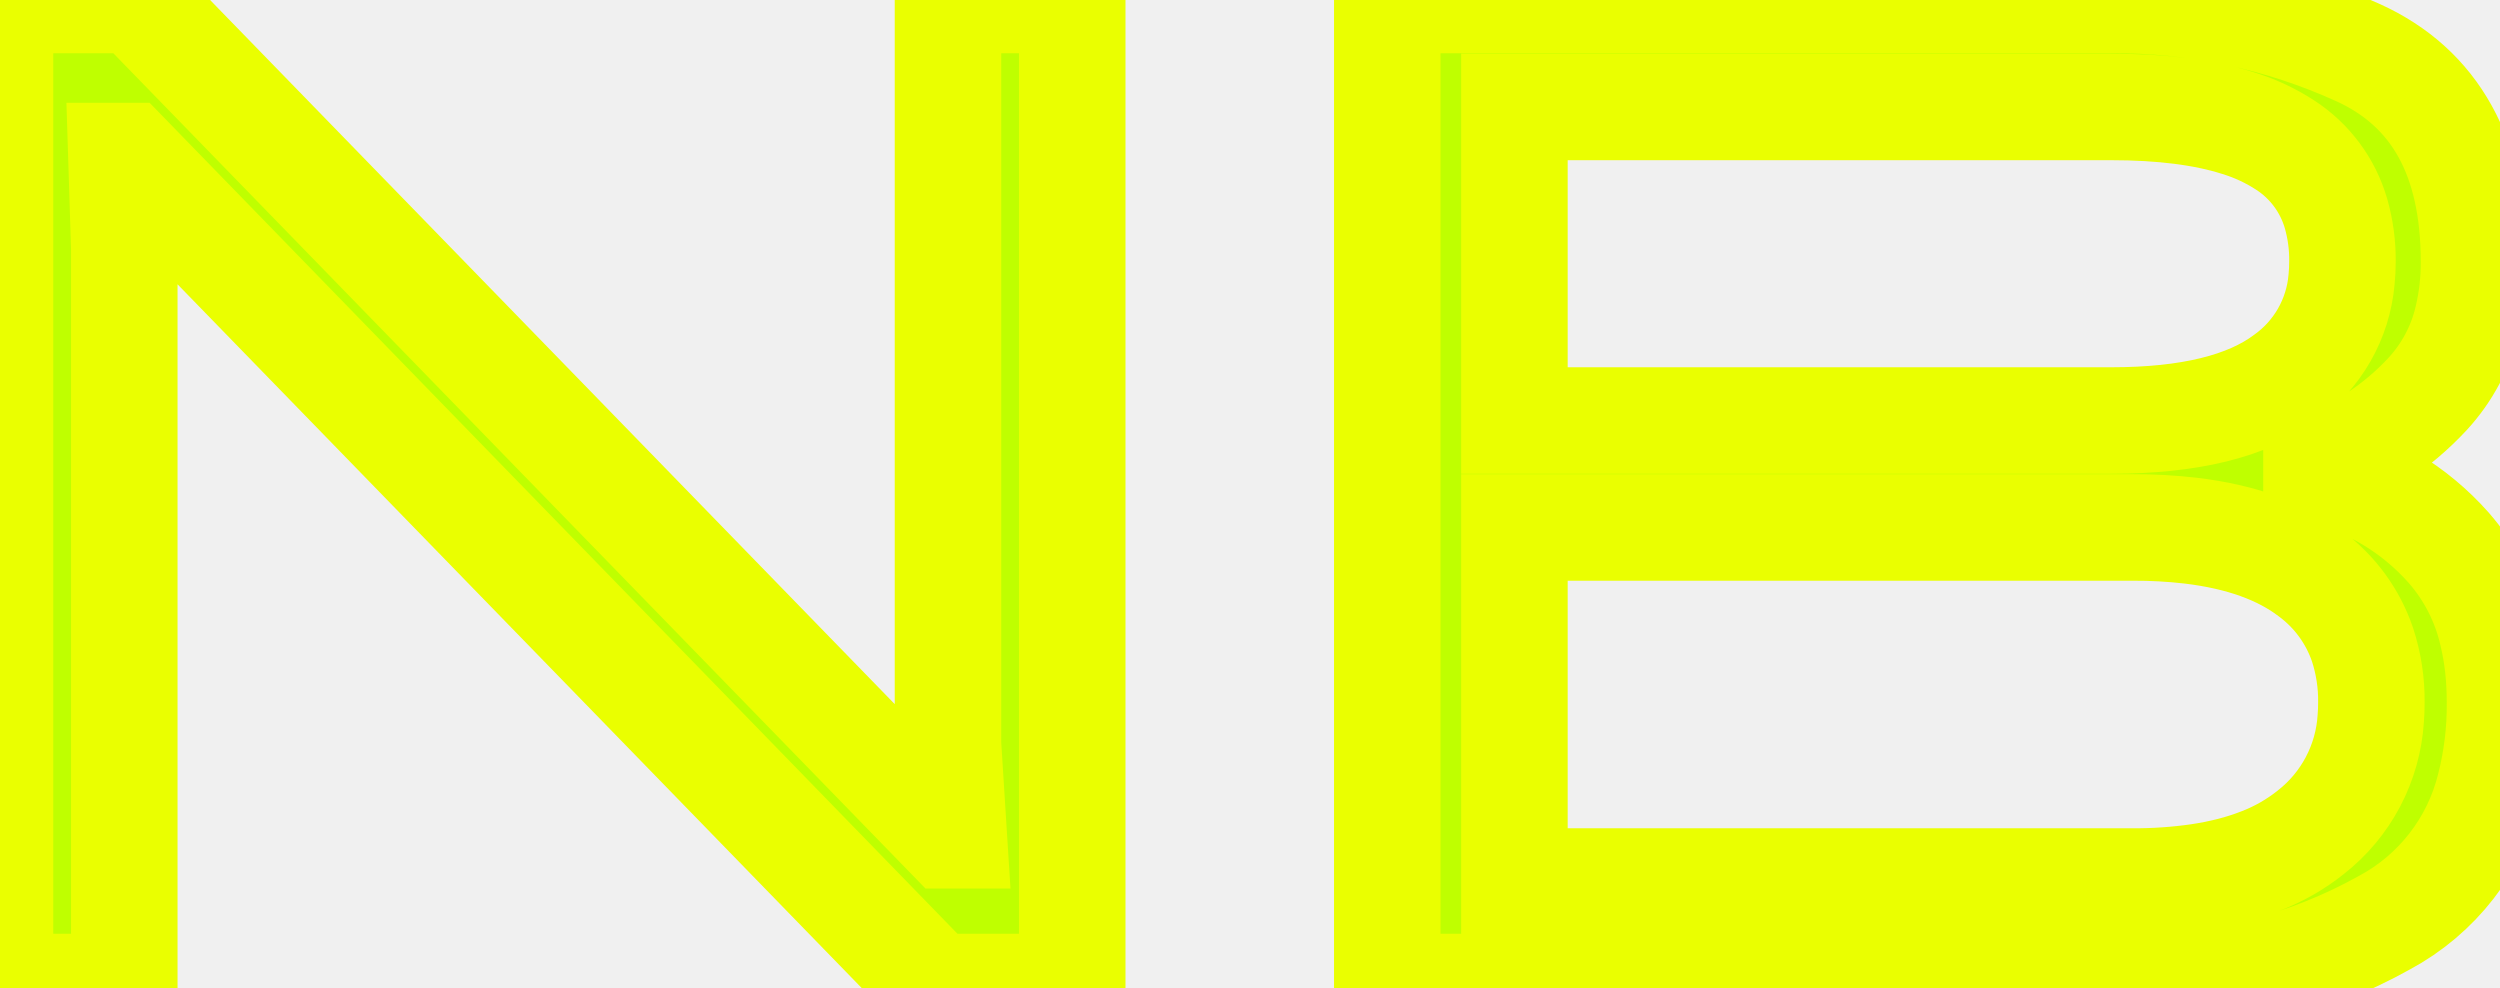
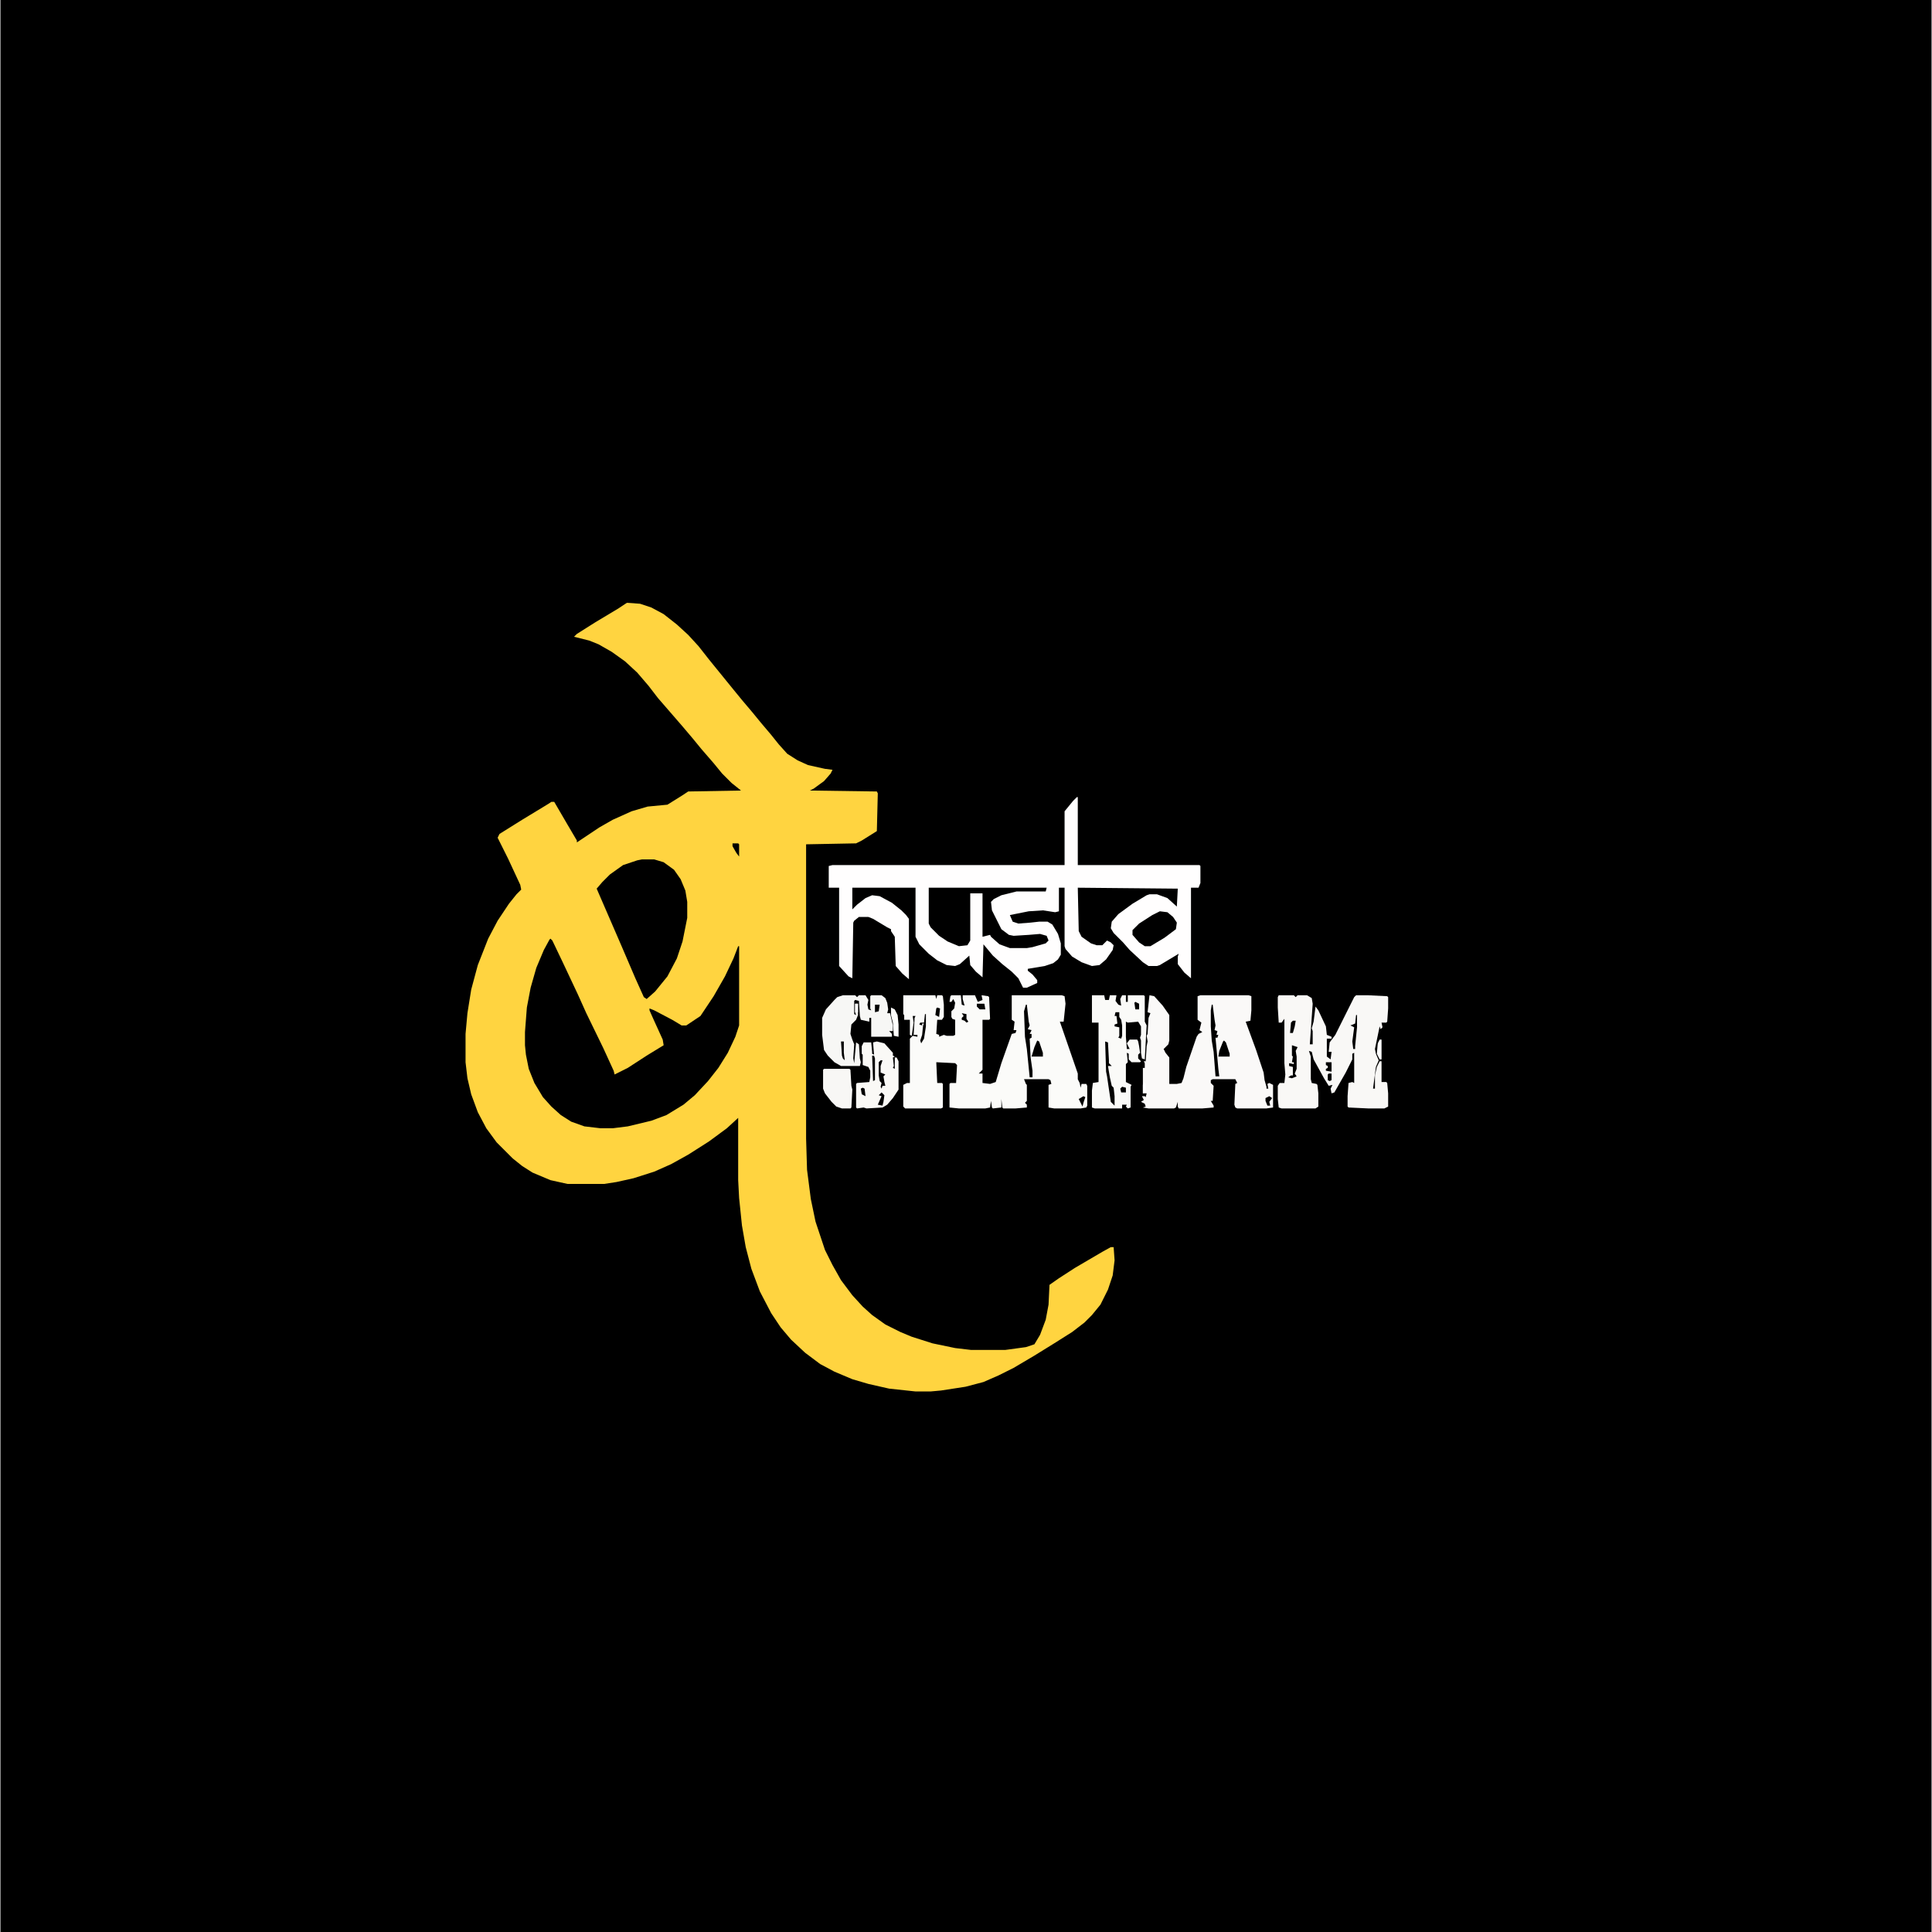
- <svg xmlns="http://www.w3.org/2000/svg" width="57.667" height="22.767" viewBox="0 0 57.667 22.767">
-   <g id="svgGroup" stroke-linecap="round" fill-rule="evenodd" font-size="9pt" stroke="#eaff00" stroke-width="0.65mm" fill="#bfff00" style="stroke:#eaff00;stroke-width:0.65mm;fill:#bfff00">
-     <path d="M 2.867 22.767 L 0 22.767 L 0 0 L 3.133 0 L 21.867 19.267 L 22 19.267 L 21.867 17.167 L 21.867 0 L 24.733 0 L 24.733 22.767 L 21.567 22.767 L 2.933 3.6 L 2.8 3.6 L 2.867 5.734 L 2.867 22.767 Z M 49.2 22.767 L 32 22.767 L 32 0 L 48.7 0 A 13.569 13.569 0 0 1 54.4 1.217 Q 57.067 2.434 57.067 6.034 A 5.493 5.493 0 0 1 56.917 7.353 A 3.856 3.856 0 0 1 56 9.084 Q 54.933 10.234 53.433 10.767 L 53.433 10.8 Q 55.3 11.3 56.483 12.634 A 4.532 4.532 0 0 1 57.493 14.622 Q 57.667 15.345 57.667 16.2 A 7.572 7.572 0 0 1 57.432 18.151 A 4.882 4.882 0 0 1 55 21.284 A 11.735 11.735 0 0 1 49.2 22.767 Z M 34.933 12.167 L 34.933 20.334 L 49.2 20.334 A 10.31 10.31 0 0 0 50.725 20.228 Q 51.513 20.11 52.149 19.859 A 4.35 4.35 0 0 0 53.3 19.2 A 3.62 3.62 0 0 0 54.686 16.572 A 4.698 4.698 0 0 0 54.7 16.2 A 4.129 4.129 0 0 0 54.495 14.868 A 3.393 3.393 0 0 0 53.3 13.234 Q 52.27 12.449 50.537 12.241 A 11.272 11.272 0 0 0 49.2 12.167 L 34.933 12.167 Z M 34.933 2.467 L 34.933 9.7 L 48.7 9.7 Q 51.4 9.7 52.717 8.717 A 3.119 3.119 0 0 0 54.012 6.451 A 4.067 4.067 0 0 0 54.033 6.034 A 3.881 3.881 0 0 0 53.885 4.928 A 2.812 2.812 0 0 0 52.717 3.35 A 4.29 4.29 0 0 0 51.62 2.838 Q 50.451 2.467 48.7 2.467 L 34.933 2.467 Z" />
-   </g>
+ <svg xmlns="http://www.w3.org/2000/svg" version="1.1" viewBox="0 0 2047 2048" width="788" height="788">
+   <path transform="translate(0)" d="m0 0h2047v2048h-2047z" />
+   <path transform="translate(664,639)" d="m0 0 14 1 12 4 13 7 14 11 12 11 11 12 11 14 26 32 9 11 11 13 9 11 11 13 8 10 9 10 11 7 11 5 18 4 8 1-2 4-7 8-11 8-4 2 71 1 1 2-1 40-16 10-6 3-53 1v312l1 33 4 31 5 24 10 30 8 16 9 16 12 16 11 12 10 9 14 10 16 8 12 5 22 7 24 5 17 2h36l22-3 9-3 6-10 6-16 3-16 1-21 10-7 17-11 29-17 9-5h3l1 14-2 16-5 15-8 16-9 11-8 8-13 10-19 12-21 13-22 13-16 8-16 7-19 5-26 4-11 1h-16l-28-3-22-5-17-5-19-8-15-8-16-12-15-14-11-13-10-15-12-23-9-24-6-23-4-23-3-29-1-19v-66l-12 11-19 14-22 14-18 10-18 8-22 7-18 4-13 2h-39l-18-4-19-8-11-7-10-8-17-17-11-15-9-17-7-19-4-17-2-17v-30l2-22 4-25 7-26 11-28 10-19 12-18 8-10 5-5-1-5-13-28-11-22 2-4 24-15 28-17 3-2h3l14 24 10 17v2l24-16 14-8 20-9 17-5 21-2 16-10 6-4 56-1-10-8-10-10-9-11-13-15-9-11-11-13-26-30-10-13-12-14-13-12-14-10-14-8-10-4-16-4 3-3 19-12 25-15z" fill="#FFD440" />
+   <path transform="translate(1141,845)" d="m0 0h1v72h129l1 1v18l-2 5h-8v96l-7-6-7-9v-8l1-3-20 12-3 1h-9l-6-4-14-13-7-8-10-10-3-5 1-7 7-8 15-11 15-9 3-1h8l11 4 10 9 1-19-106-1 1 46 3 6 10 7 6 2h6l5-5 4 2 3 3-1 5-7 10-7 6-8 1-11-4-10-6-7-8-1-3v-62h-6v25l-4 1-13-2-15 1-20 4 3 7 6 2 13-1 9-1h9l5 3 6 10 3 10v12l-3 5-5 4-9 3-18 3v2l5 4 5 6v3l-11 5h-4l-5-10-7-7-10-8-10-9-10-12-1 35-7-6-6-7-1-10-10 9-5 2-9-1-10-5-9-7-10-10-4-8v-52h-67v23l5-5 9-7 7-3 8 1 13 7 10 8 5 5 3 4v64l-7-6-7-8-1-31-4-6v-2l-4-2-15-9-5-2h-10l-5 4-1 2-1 59-4-2-10-11v-83h-11v-23l4-1h246v-57l9-11z" fill="#FFFEFE" />
+   <path transform="translate(583,995)" d="m0 0 2 2 11 23 16 34 9 20 18 37 11 24 1 4 14-7 20-13 18-11-1-6-10-22-4-9v-2l5 2 19 10 10 6h5l15-10 14-21 12-21 9-19 5-13h1v84l-4 12-8 17-10 16-11 14-14 15-12 10-18 11-16 6-25 6-16 2h-13l-17-2-14-5-11-7-10-9-9-10-9-15-6-15-3-15-1-10v-14l2-26 4-21 6-21 8-19 6-11z" />
+   <path transform="translate(957,1055)" d="m0 0h34l1 4 1-4h5l1 1 1 9v13l-2 3h-5l-1 15 3 1v2l5-2 3 1h7l2-1v-16l-3-1-1-2v-6l3-3 1-6-2-4-2 3h-2l1-6 1-1h10l1 10 3 1-2-7v-4h13l3 7 5-2-1-5 7 1 1 1 1 23-1 1h-7v53l-4 4h4v10l8 1 6-2 6-20 11-31 4-1 1-3h-3l1-9-3-2v-26h53l3 1 1 8-2 19h-4l19 55v6l2 4 1 5 1-4h5l1 2v21l-1 2-6 1h-28l-6-1v-24l3-1-1-4-2-1h-26l2 5 1 1v17l-2 2 2 2v3l-12 1h-13l-1-1-1-9v3 6l-9 1-1-1-1-7-1 7-5 1h-28l-10-1v-25l1-1h6l1-19-2-2-20-1 1 22h5l1 1v25l-2 1h-38l-2-2v-23l4-2h3v-47l3-3 5 1v-2h-4l1-18 1-2h-3l1 7-2 14-2-1v-16h-6v-5l-1-1z" fill="#FBFBF9" />
+   <path transform="translate(1218,1055)" d="m0 0 5 1 9 10 7 10v27l-1 4-5 5 2 4 4 5v28h6 2l5-1 2-5 3-12 11-32 2-3 4-2-3-2 2-8-4-3v-25l3-1h51l3 1v15l-1 11-5 1 11 30 8 24 1 8 2 7v2h2l-1-5 2-1 4 2v24l-7 1h-31l-2-1-1-3 1-22 2-1-2-4h-24l-2 1v3l3 3-1 16h-2l3 5v2l-12 1h-25l-1-2v-5l-2 6-2 1h-27l-6-1 3-1-1-3-4-2 3-2-2-4h3l1 1 1-4h-4v-27h2v-5l-1-2h2l1-16 1-5-1-6 1-2 1-17 2-5-3-1z" fill="#FAF9F8" />
+   <path transform="translate(1355,1055)" d="m0 0h16l2 2 2-2h10l5 3 1 6-3 43h3v-14l-1-3 2-7 2-16 3 4 8 17 1 9 5 2v2h-5v19l4 3 1-8h-3l1-10 6-8 20-40 2-2h12l21 1 1 1v12l-1 14-1 1h-5l1 5-2 2-1-3-5 24 1 5 3 7-3 7-3 23h2v-14l2-9 3-6h2v22h5l1 1 1 11v14l-4 2h-17l-21-1-1-1v-11l1-14 4-1 2 1v-32l-2 1v6l-7 14-12 21-3 1-1-5 2-4-4 1-5-8-11-20-2-8-3-1 2 6v24l1 4 5 1 1 1 1 9v14l-3 2h-22-3-11l-3-1-1-9v-14l2-3h5l1-9-1-12v-47l-3 4h-3l-1-16v-11z" fill="#F9F8F6" />
+   <path transform="translate(680,911)" d="m0 0h13l10 3 11 8 7 10 5 12 2 12v17l-5 25-6 18-10 19-13 16-9 8-3-2-9-20-15-35-26-60 6-7 8-8 14-10 15-5z" />
+   <path transform="translate(1157,1055)" d="m0 0h13l1 5h4l1-5h7l-1 6 3 4 3 1-1-7 2-4h4v7h2v-7h17l1 1v27l2 4-2 36-3-1-1-6v-13l-1-3 1-3v-9l-3-5-11 1-2-1v16l1 13h3l-3-6 3-4h8l1 2 1 5 1 7-2 2v4l3 3-1 1h-9l-3-3v-6l-2-1 1 10-2 2v19l6 3-1 2v22l-3 1-2-2 1-2h-5v4h-29l-3-1v-18l1-8 6-1v-63h-7z" fill="#FAFAF8" />
+   <path transform="translate(984,941)" d="m0 0h125l-1 4h-31l-16 4-8 4-3 3 1 9 10 20 8 6 5 1 16-1 12-1 7 2 2 5-3 3-14 4-6 1h-18l-11-4-9-8-1-2-8 2v-46h-13v50l-3 5-9 1-12-5-9-6-9-9-2-4z" />
+   <path transform="translate(893,1055)" d="m0 0h13l2 2 2-2h7l3 5-1 5 1 5 3 1-1-2v-13l1-1h11l4 3 2 5 1 7-1 4h3l3 13v6h-4l3 3v3h-22v-20h-2v4l-9-2-1-4-1-16-4-1-1 1v14l2 1-1-3v-9h3v12l-2 5-5 5-1 10 2 6 2 5-1 15 1 5 2-22 3 2 1 15 1 4-1 4h-20l-7-4-7-7-4-6-2-16v-18l4-9 9-10 3-3z" fill="#F7F7F5" />
+   <path transform="translate(929,1104)" d="m0 0 8 2 9 10v3l2 1-2 1 1 9-1 2 2 1v-12h2l2 4v30l-6 9-6 7-5 3-17 1-3-1-7 1-1-1v-25l1-1 13-1 1-5v-7l-2-4-6-2v-11l-1-1v-8l2-4h8l1 10v2l2 1-1-13z" fill="#FAF9F6" />
+   <path transform="translate(873,1133)" d="m0 0h27l1 1 1 17 1 4-1 19-1 1h-9l-6-2-5-5-7-9-2-5v-20z" fill="#F8F7F5" />
+   <path transform="translate(1229,966)" d="m0 0 8 1 6 5 4 6-1 7-12 9-15 9h-6l-6-4-7-8v-5l7-7 14-9z" />
+   <path transform="translate(1087,1065)" d="m0 0h1l2 18 1 4-2 4 4 1-2 4h2v4l-2 1 1 20 2 14v7h-3l-3-30-2-13-1-27z" />
+   <path transform="translate(1284,1065)" d="m0 0h1l2 16 1 6-1 5 3 1-1 4h2l-1 3h-2l3 33 1 8h-4l-2-26-2-12-1-15v-17z" />
+   <path transform="translate(1171,1104)" d="m0 0 3 1 1 19v3l3 3h-4l2 12 2 9 2 2 1 9v10l-4-4-4-27-1-5z" />
+   <path transform="translate(944,1068)" d="m0 0 4 2 3 6 1 10v13l-5-1-1-14-2-8z" fill="#FFFEFC" />
+   <path transform="translate(1369,1108)" d="m0 0 6 2-2 4 1 6v13l-2 5 2 3-5 2-4-1 3-2h2v-9l-4-1v-3l5 1v-2h-2l1-6-1-1z" />
+   <path transform="translate(1297,1103)" d="m0 0 2 2 4 12v3h-12l1-6 4-10z" />
+   <path transform="translate(1099,1103)" d="m0 0 2 1 4 12v4h-12l3-10z" />
+   <path transform="translate(1182,1073)" d="m0 0h4v5l2 3 1 6v11l-1 3-3-1 1-2v-9l-5-1v-2l3-1-1-8h-2z" />
+   <path transform="translate(933,1124)" d="m0 0h2l-2 6v7l5 2-2 2 1 6 1 4h-3l-1 3-1-2 1-4-2-2-1-6v-14z" />
+   <path transform="translate(1462,1102)" d="m0 0h2v21h-2l-3-6 1-11z" fill="#fff" />
+   <path transform="translate(1437,1076)" d="m0 0h1v13l-2 20v3h-2l-1-8 2-15-4-2 5-2z" />
+   <path transform="translate(980,1075)" d="m0 0h1v13l-2 13-3 5-1-3 2-6 1-10 1-2h-2v2l-3-1 1-2h4z" />
+   <path transform="translate(776,894)" d="m0 0h6l1 1v13l-3-4-4-7z" />
+   <path transform="translate(934,1158)" d="m0 0 3 3-1 7-1 4-5-1 4-9-3-1z" />
+   <path transform="translate(1405,1126)" d="m0 0h6v10l-6-1v-2l2-1v-2l-2-1z" />
+   <path transform="translate(1370,1082)" d="m0 0h3l-1 6-2 7h-3l1-11z" />
+   <path transform="translate(1035,1064)" d="m0 0h8l1 6h-6l-3-3z" fill="#060606" />
+   <path transform="translate(924,1119)" d="m0 0h2l1 3v23l-2 1z" />
+   <path transform="translate(927,1065)" d="m0 0h5l-1 7-4 1z" />
+   <path transform="translate(1148,1162)" d="m0 0 2 1-2 6-1 4-4-8z" />
+   <path transform="translate(1345,1162)" d="m0 0 3 2-3 4 1 4h-3l-2-5v-3z" />
+   <path transform="translate(993,1068)" d="m0 0 3 1-1 9-4-2 1-7z" />
+   <path transform="translate(1212,1147)" d="m0 0 2 2v9l-3 1v-9z" fill="#fff" />
+   <path transform="translate(891,1104)" d="m0 0h3v12l1 8-2-2-1-3z" />
+   <path transform="translate(1189,1152)" d="m0 0 4 1v5h-5l-1-4z" />
+   <path transform="translate(1019,1074)" d="m0 0 5 1v5l2 3-2 1-2-2-3-1v-2l2-2z" />
+   <path transform="translate(1203,1062)" d="m0 0 4 2v6h-4l-1-7z" />
+   <path transform="translate(1408,1138)" d="m0 0h3v7l-2 1-2-1v-6z" />
+   <path transform="translate(906,1064)" d="m0 0h3v9h-3z" fill="#fff" />
+   <path transform="translate(914,1153)" d="m0 0 2 1 1 8-4-2-1-6z" />
</svg>
